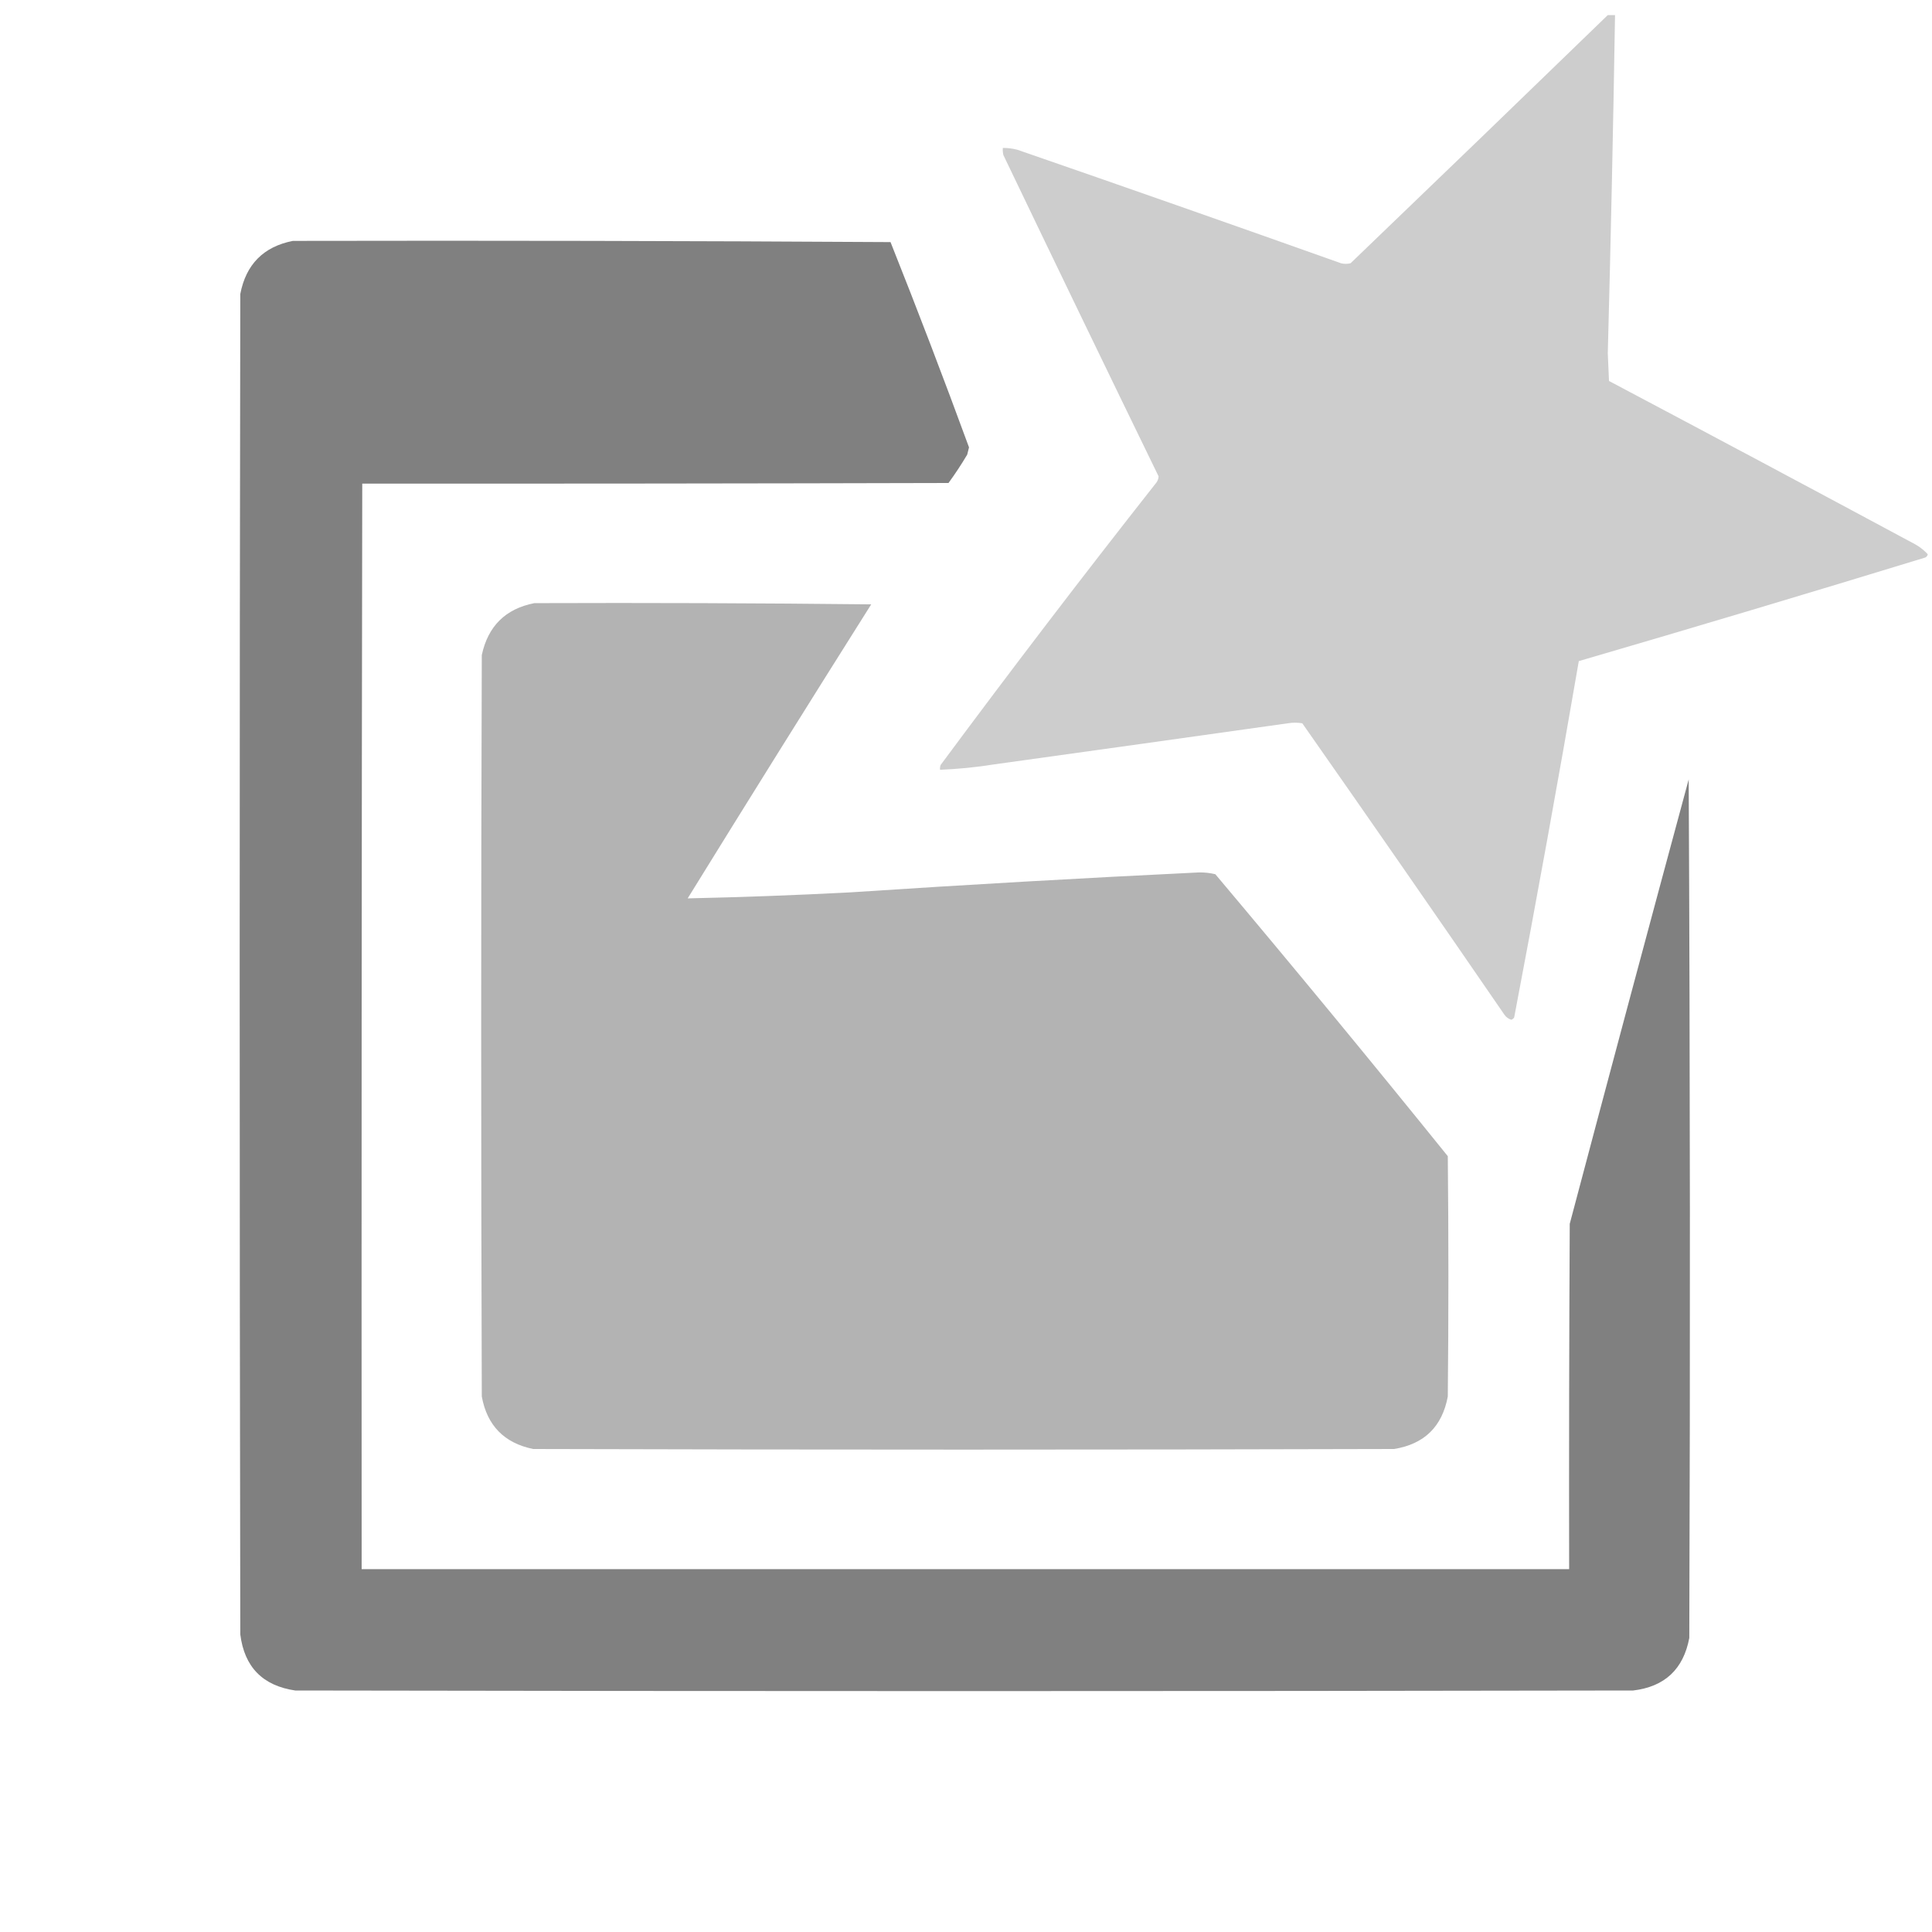
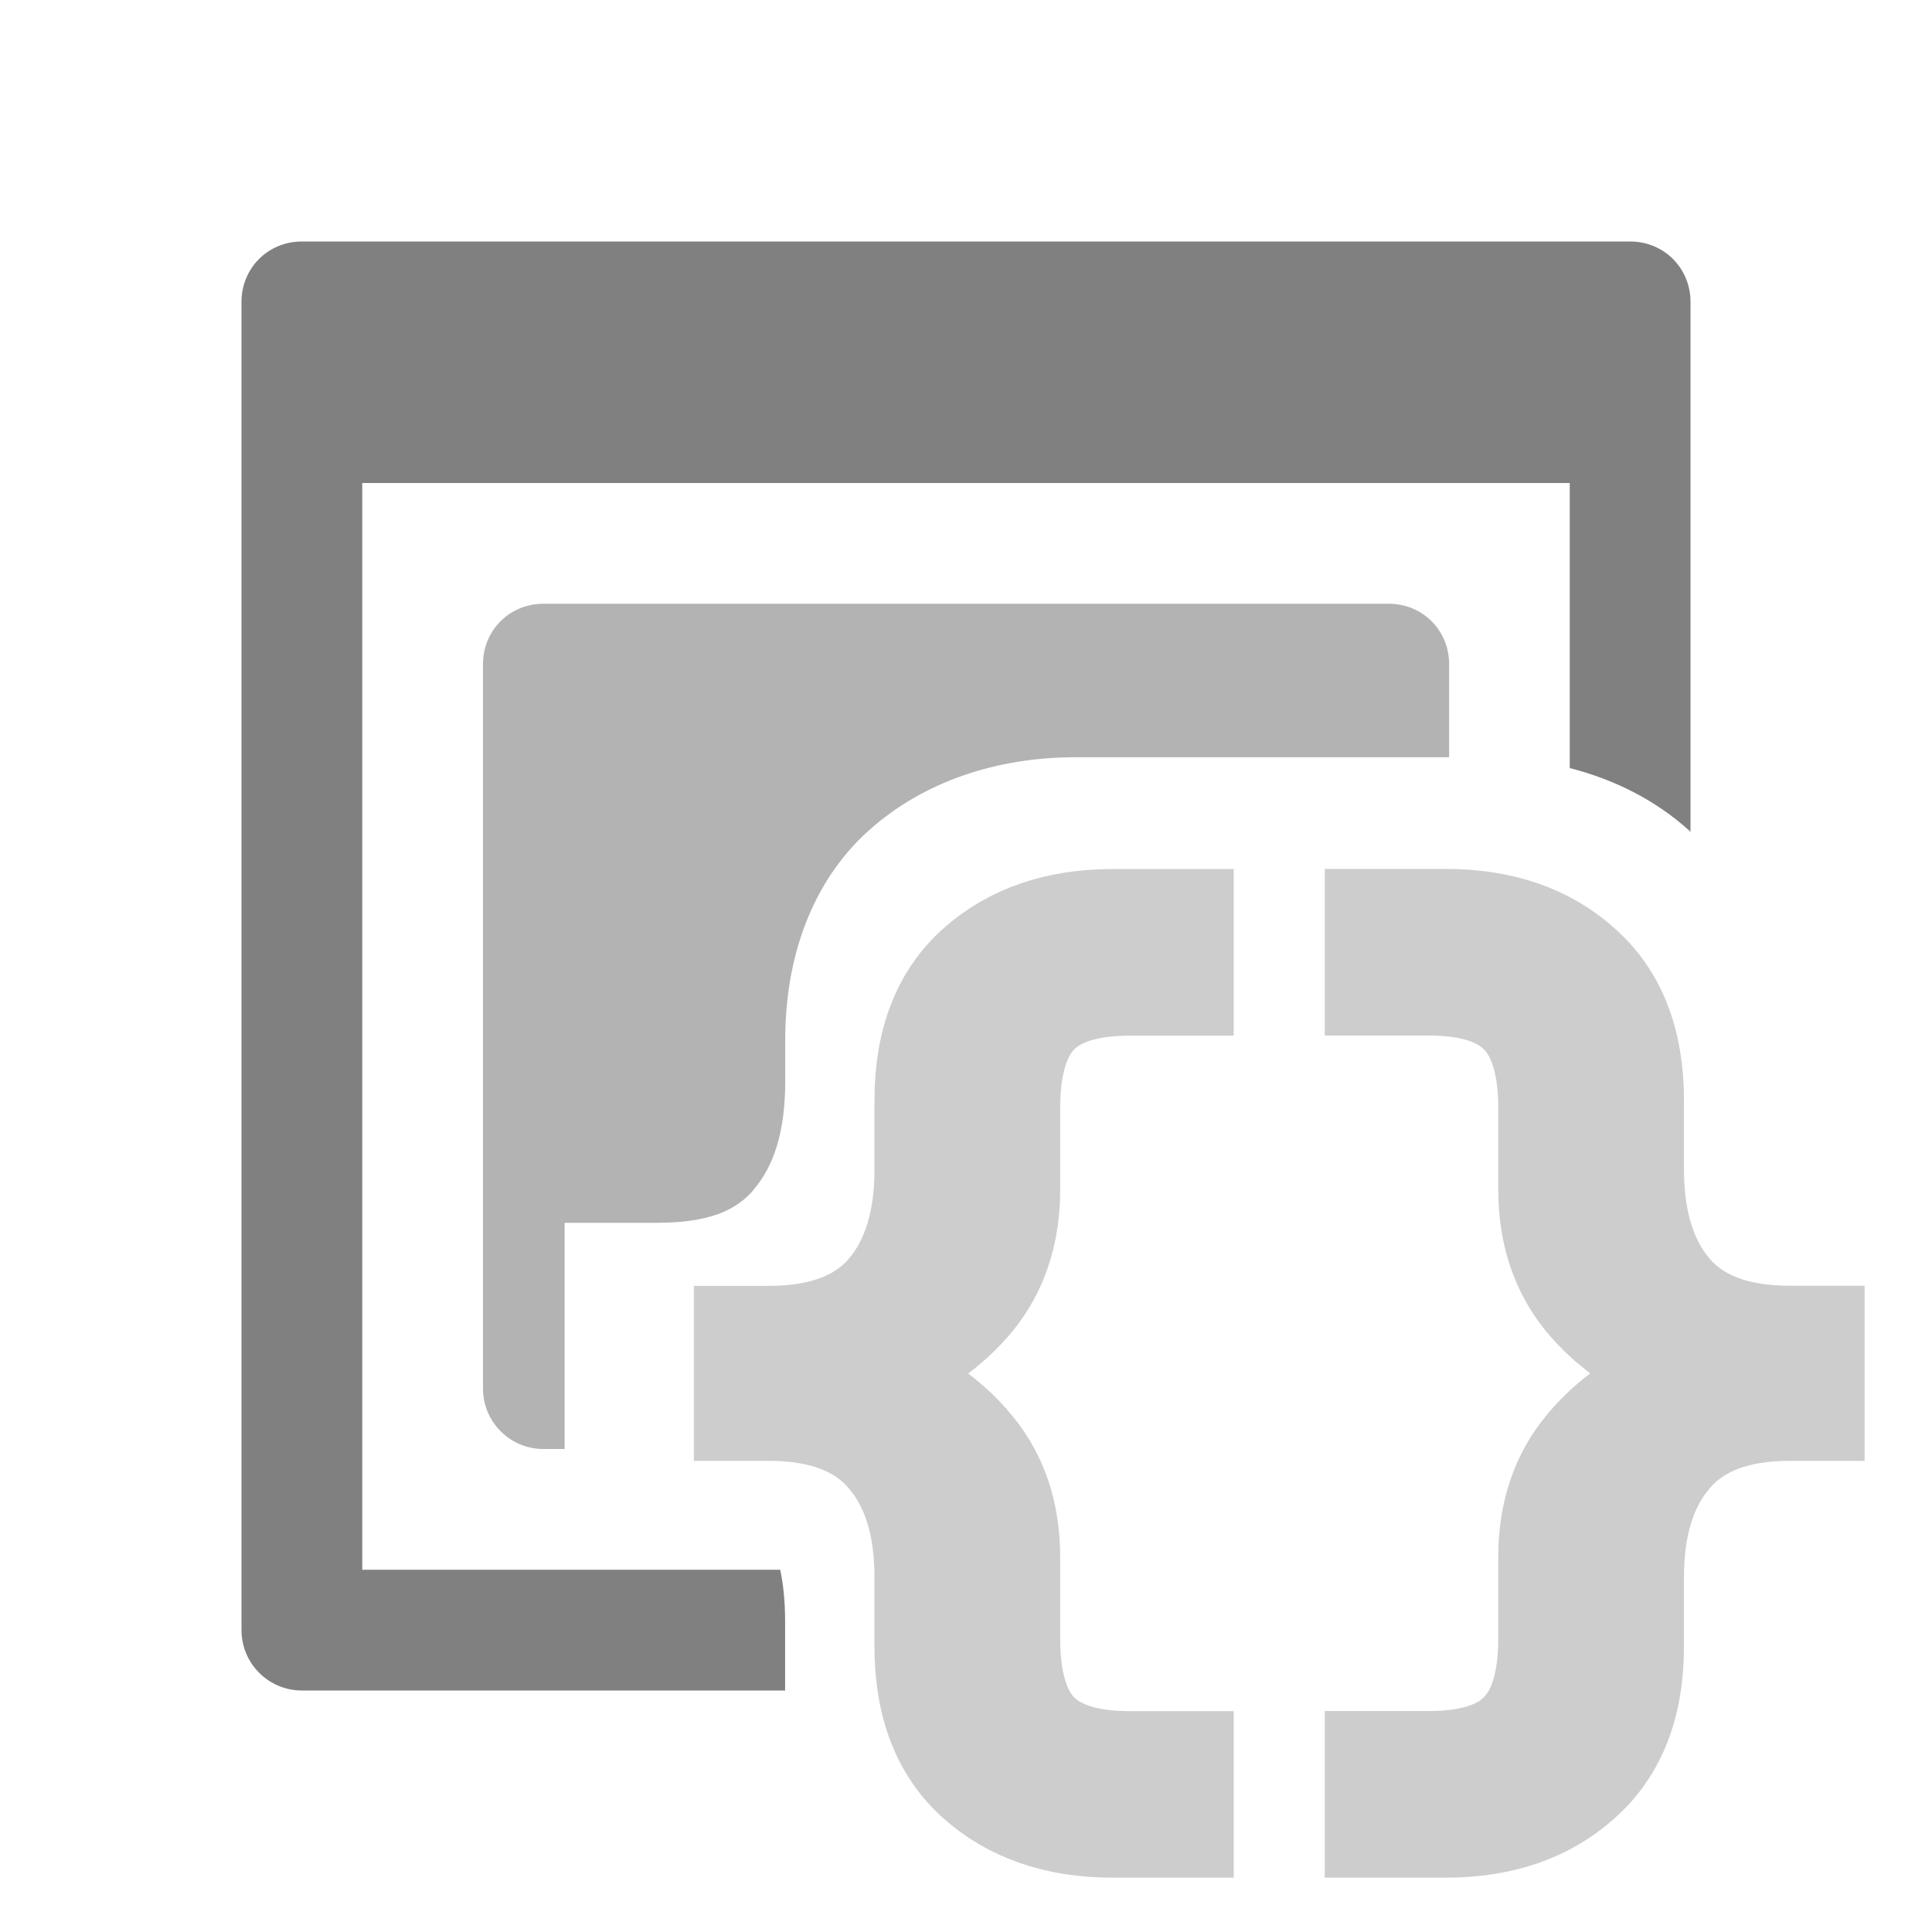
- <svg xmlns="http://www.w3.org/2000/svg" viewBox="0 0 1600 1600">
-   <path d="m1331.5 12.5h6c-1.51 93.342-3.51 186.68-6 280 0.33 7.667 0.67 15.333 1 23 84.83 44.912 169.49 90.079 254 135.5 3.8 2.213 7.13 4.88 10 8-0.32 1.653-1.32 2.653-3 3-95.18 29.126-190.51 57.626-286 85.5-16.97 98.487-34.8 196.82-53.5 295-0.52 1.016-1.35 1.682-2.5 2-2.23-0.719-4.06-2.052-5.5-4-55.46-80.762-111.3-161.26-167.5-241.5-4-0.667-8-0.667-12 0-80.987 11.427-161.99 22.76-243 34-14.919 2.394-29.919 3.894-45 4.5-0.157-1.373 0.01-2.707 0.5-4 58.183-78.52 117.52-156.19 178-233 1.545-1.709 2.378-3.709 2.5-6-43.095-88.524-85.928-177.19-128.5-266-0.495-1.973-0.662-3.973-0.5-6 4.06-0.015 8.06 0.485 12 1.5 89.484 30.939 178.82 62.272 268 94 2.67 0.667 5.33 0.667 8 0 71.17-68.339 142.17-136.84 213-205.5z" fill="#cdcdcd" />
-   <path d="m242.5 199.5c165-0.333 330 0 495 1 22.461 56.387 44.128 113.05 65 170l-1.5 6c-4.794 8.09-9.961 15.924-15.5 23.5-161.91 0.427-323.74 0.594-485.5 0.5-0.5 299.67-0.667 599.33-0.5 899h1e3c-0.17-95.33 0-190.67 0.5-286 32.53-122.78 65.36-245.45 98.5-368 1.17 237 1.33 474 0.5 711-4.88 25.88-20.38 40.38-46.5 43.5-369.33 0.67-738.67 0.67-1108 0-26.967-3.97-42.134-19.47-45.5-46.5-0.667-370-0.667-740 0-1110 4.68-24.513 19.18-39.179 43.5-44z" fill="gray" />
-   <path d="m442.5 499.5c93.002-0.333 186 0 279 1-51.042 80.915-101.71 162.08-152 243.5 45.014-0.972 90.014-2.638 135-5 96.116-6.36 192.28-11.86 288.5-16.5 4.585-0.069 9.08 0.431 13.5 1.5 65 77.189 129.17 155.02 192.5 233.5 0.67 66.33 0.67 132.67 0 199-4.63 24.96-19.46 39.46-44.5 43.5-237.67 0.67-475.33 0.67-713 0-23.956-4.96-38.122-19.46-42.5-43.5-0.667-204.67-0.667-409.33 0-614 5.134-23.968 19.634-38.301 43.5-43z" fill="#B3B3B3" />
+ <svg xmlns="http://www.w3.org/2000/svg" version="1.1" viewBox="0 0 16 16">
+   <path d="m4.5 5c-0.28 0-0.5 0.22-0.5 0.5v6c0 0.276 0.224 0.5 0.5 0.5h0.176v-1.873h0.758c0.439 0 0.658-0.103 0.803-0.268v-0.002c0.162-0.187 0.266-0.462 0.266-0.906v-0.34c0-0.692 0.226-1.317 0.695-1.736 0.453-0.404 1.056-0.604 1.713-0.604h0.705 1.959 0.426v-0.771c0-0.28-0.22-0.5-0.5-0.5h-7z" fill="#B3B3B3" />
+   <path d="m2.5 2c-0.28 0-0.5 0.22-0.5 0.5v11c0 0.276 0.224 0.5 0.5 0.5h4.002v-0.566c0-0.168-0.014-0.31-0.041-0.434h-3.461v-9h10v2.361c0.372 0.095 0.709 0.265 0.988 0.516 0.004 0.004 0.008 0.008 0.012 0.012v-4.389c0-0.28-0.22-0.5-0.5-0.5h-11z" fill="gray" />
+   <path d="m9.793 15.126h-0.578q-0.69 0-1.121-0.385-0.428-0.381-0.428-1.106v-0.574q0-0.651-0.32-1.017-0.32-0.37-0.979-0.37h-0.197v-0.601h0.197q0.659 0 0.979-0.366 0.32-0.37 0.32-1.021v-0.574q0-0.724 0.428-1.106 0.432-0.385 1.121-0.385h0.578v0.532h-0.439q-0.524 0-0.763 0.243-0.235 0.243-0.235 0.782v0.674q0 0.536-0.297 0.902-0.297 0.362-0.825 0.574v0.092q0.528 0.212 0.825 0.578 0.297 0.362 0.297 0.898v0.674q0 0.539 0.235 0.782 0.239 0.243 0.763 0.243h0.439zm5.225-3.452h-0.197q-0.659 0-0.979 0.37-0.32 0.366-0.32 1.017v0.574q0 0.724-0.432 1.106-0.428 0.385-1.117 0.385h-0.578v-0.532h0.439q0.524 0 0.759-0.243 0.239-0.243 0.239-0.782v-0.674q0-0.536 0.297-0.898 0.297-0.366 0.825-0.578v-0.092q-0.528-0.212-0.825-0.574-0.297-0.366-0.297-0.902v-0.674q0-0.539-0.239-0.782-0.235-0.243-0.759-0.243h-0.439v-0.532h0.578q0.69 0 1.117 0.385 0.432 0.381 0.432 1.106v0.574q0 0.651 0.32 1.021 0.32 0.366 0.979 0.366h0.197z" fill="#cdcdcd" stroke="#cdcdcd" stroke-width=".848" aria-label="{}" />
</svg>
